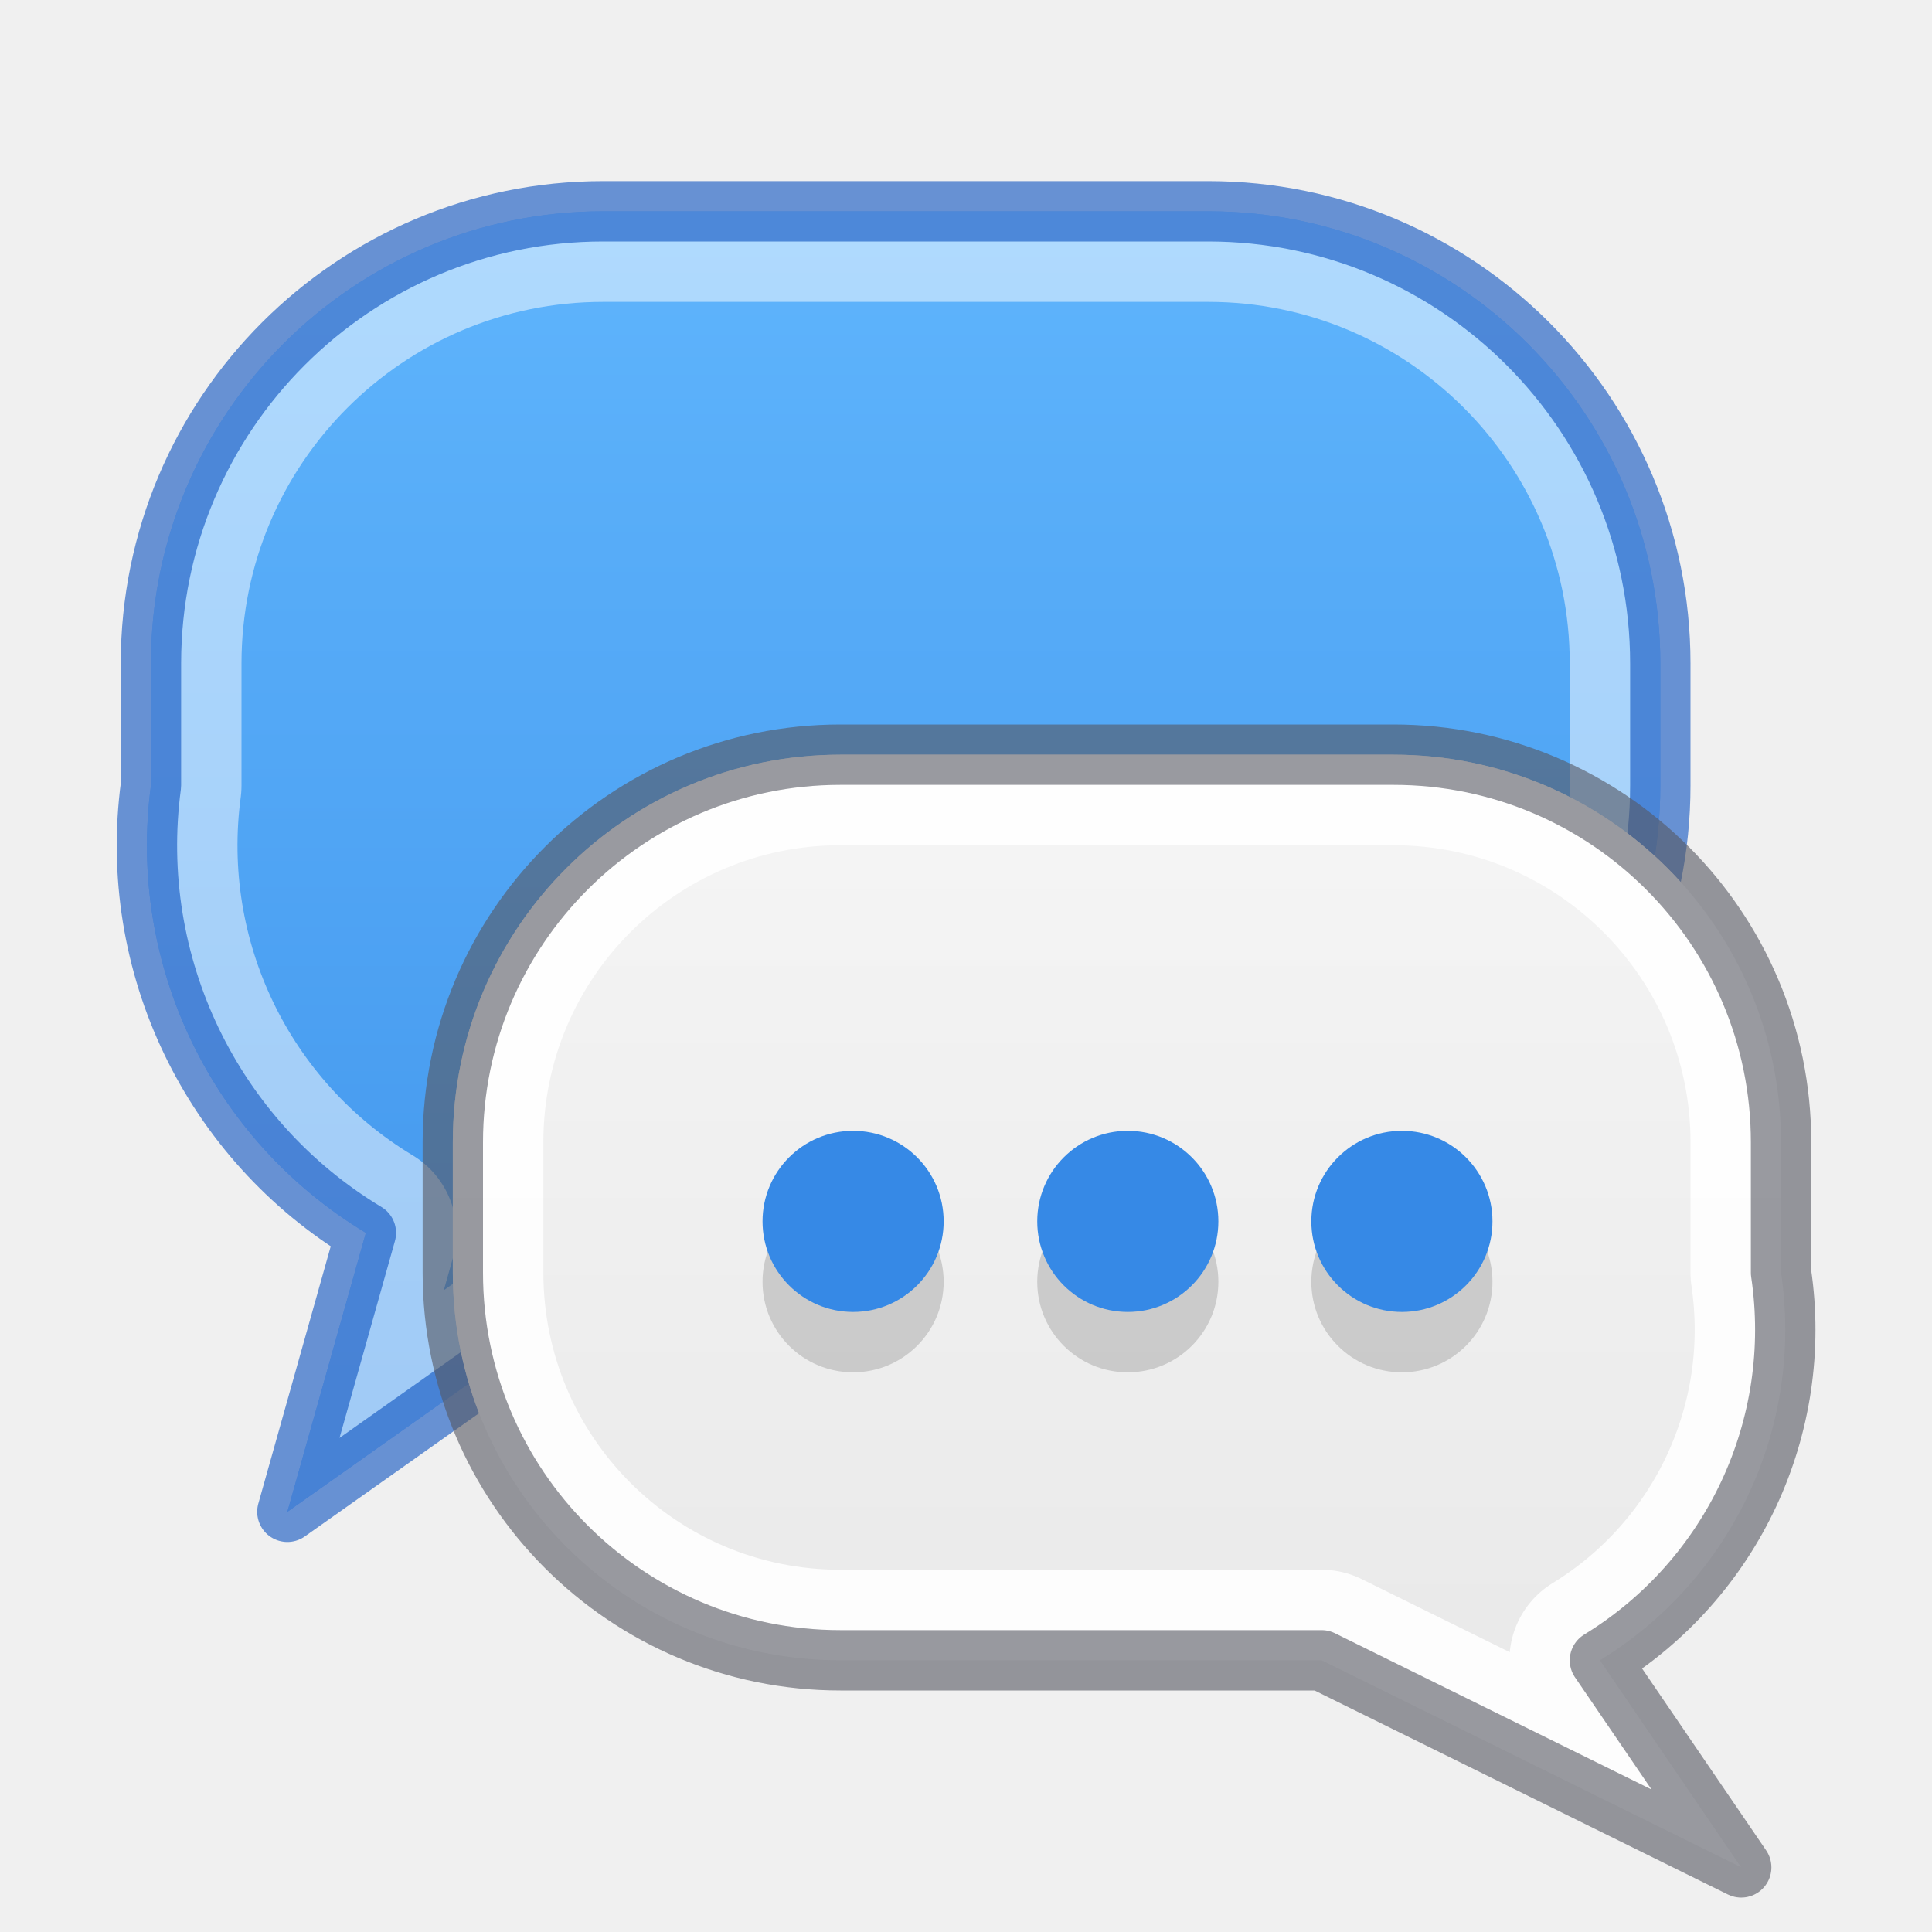
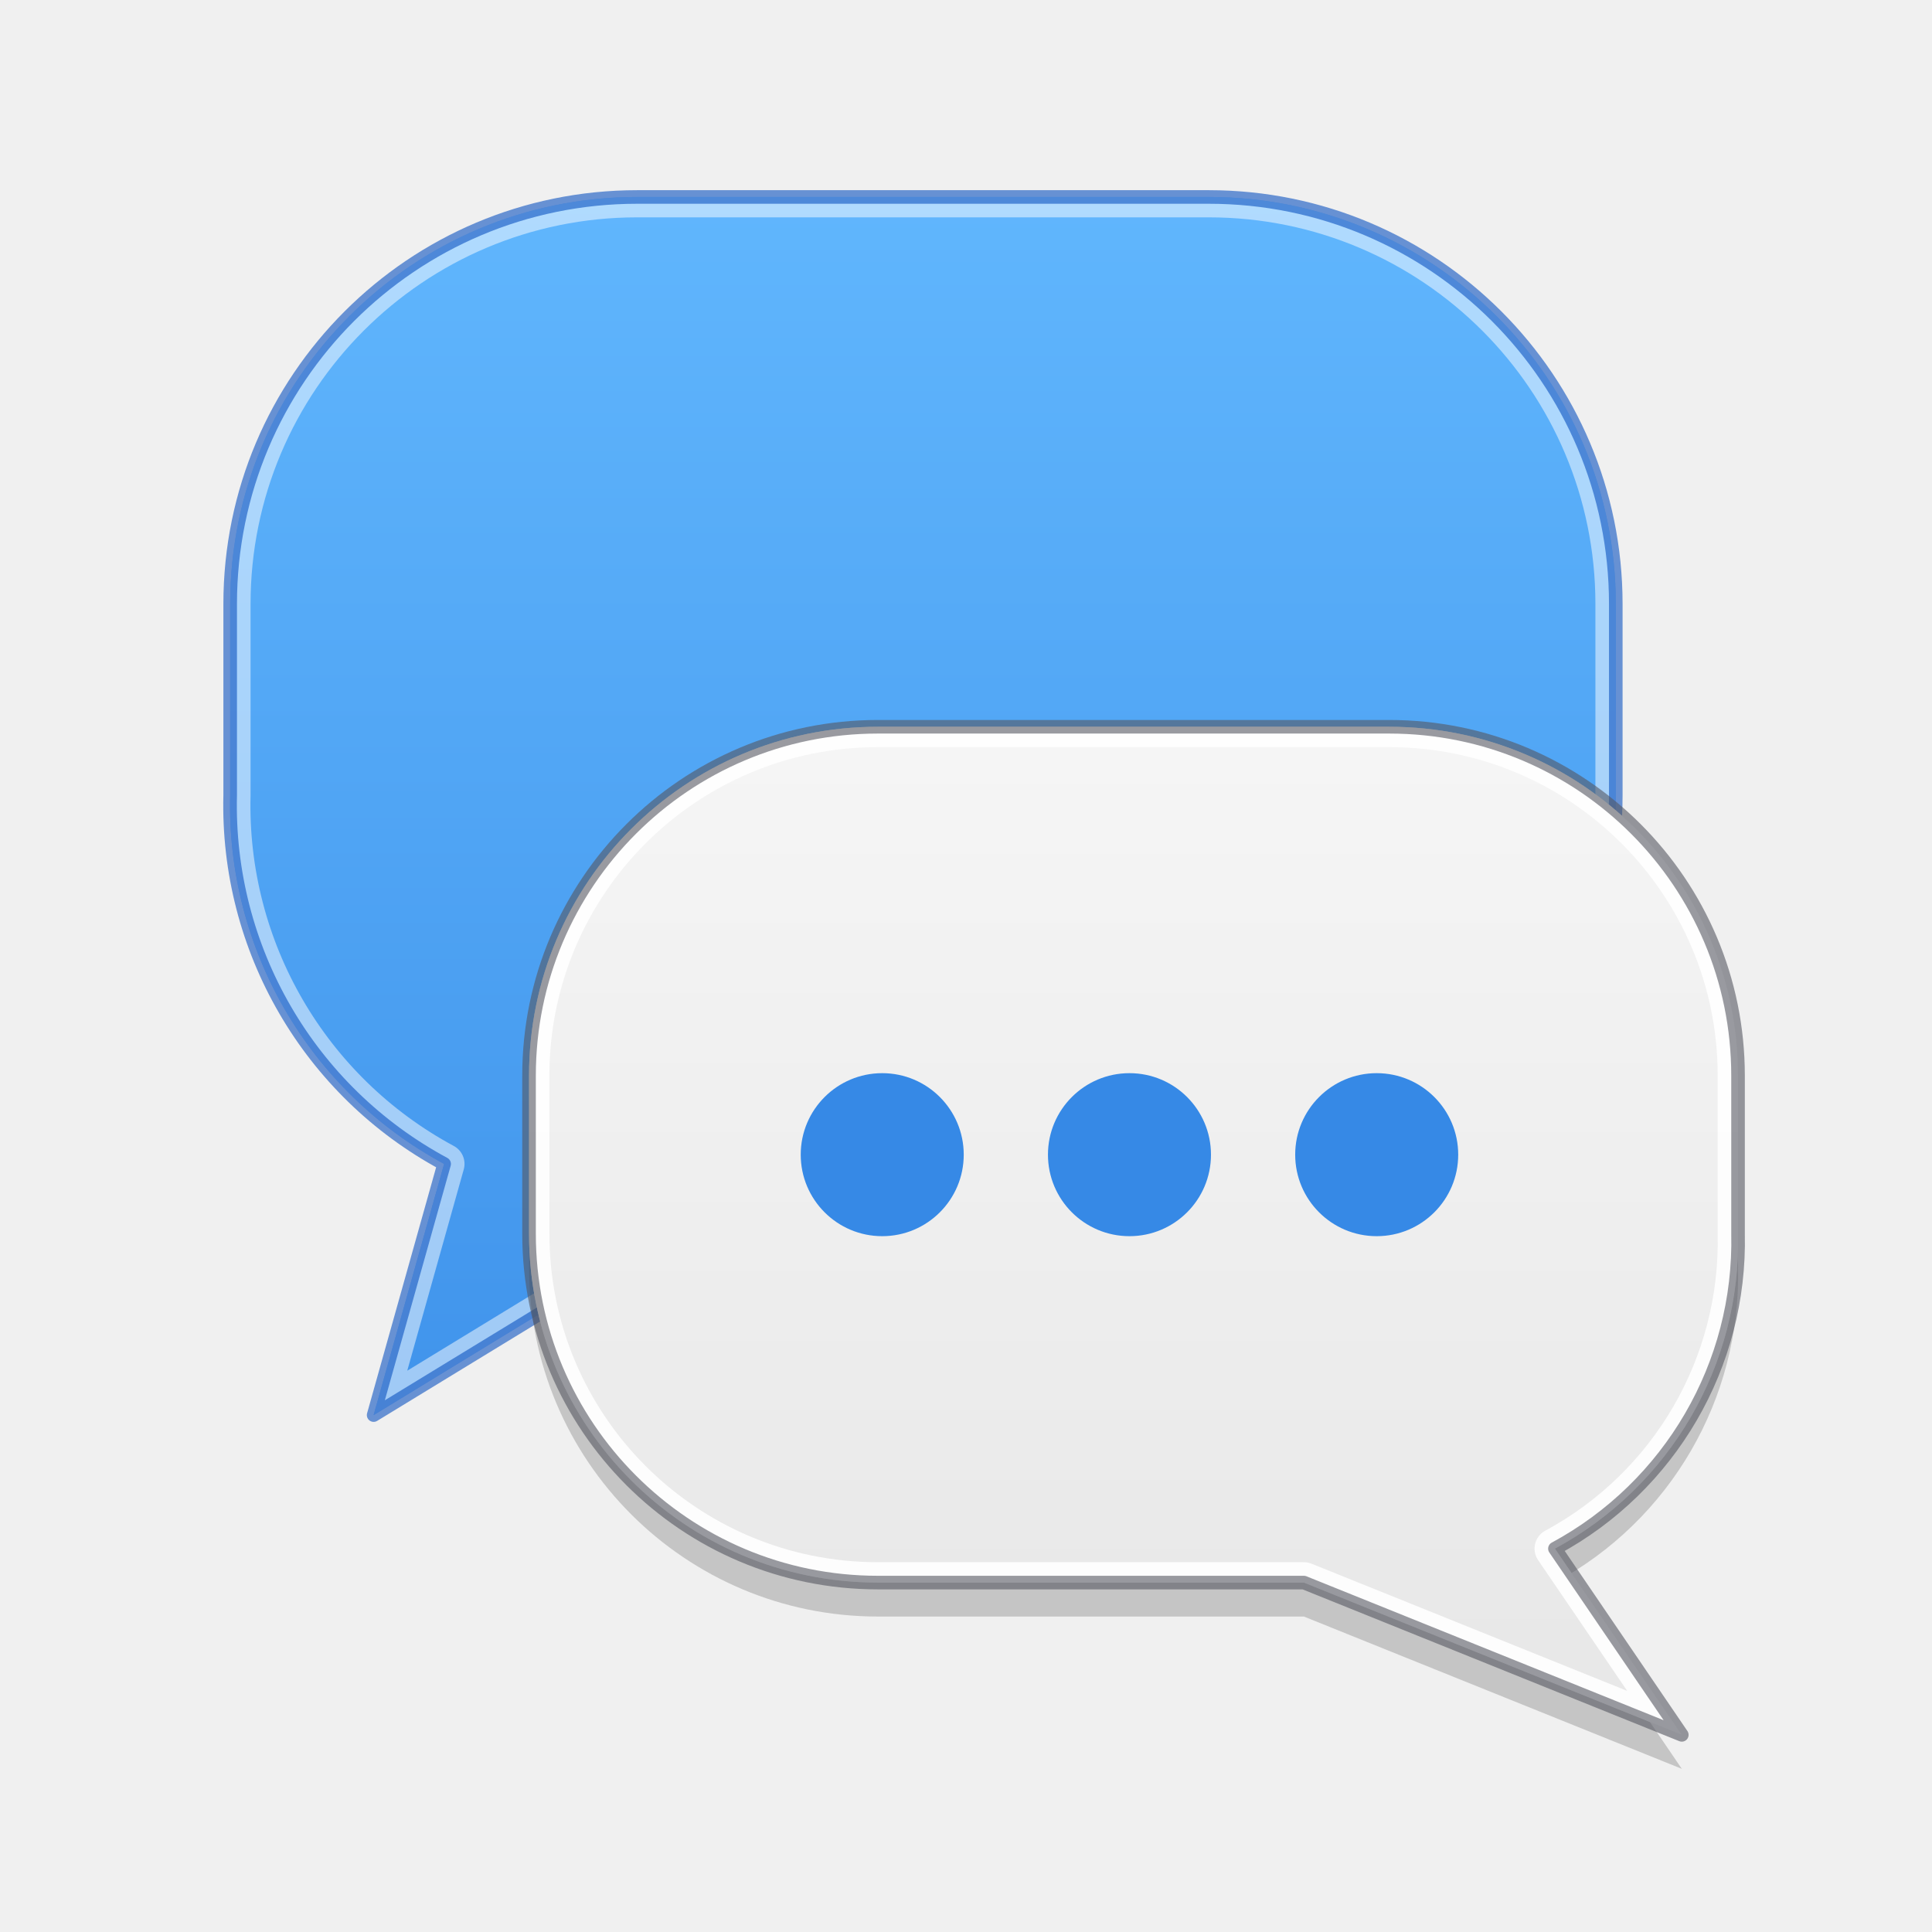
- <svg xmlns="http://www.w3.org/2000/svg" width="32" height="32" viewBox="0 0 32 32">
+ <svg xmlns="http://www.w3.org/2000/svg" width="128" height="128" viewBox="0 0 128 128">
  <defs>
-     <linearGradient id="g1" x1="0" y1="0" x2="0" y2="32" gradientUnits="userSpaceOnUse">
+     <linearGradient id="g1" x1="0" y1="0" x2="0" y2="128" gradientUnits="userSpaceOnUse">
      <stop offset="0" stop-color="#64baff" />
      <stop offset="1" stop-color="#3689e6" />
    </linearGradient>
-     <clipPath id="c2">
-       <path d="M9.99 3.50H20.01A7.49 7.49 0 0 1 27.50 10.99V13.01A7.49 7.49 0 0 1 20.01 20.50H11.18L4.76 25.04L6.06 20.42A7.49 7.49 0 0 1 2.50 13.01V10.99A7.49 7.49 0 0 1 9.99 3.50Z" />
-     </clipPath>
-     <linearGradient id="g4" x1="0" y1="0" x2="0" y2="32" gradientUnits="userSpaceOnUse">
+     <linearGradient id="g4" x1="0" y1="0" x2="0" y2="128" gradientUnits="userSpaceOnUse">
      <stop offset="0" stop-color="#ffffff" />
      <stop offset="1" stop-color="#e6e6e6" />
    </linearGradient>
+     <clipPath id="c2">
+       <path d="M38.46 10.50H80.54A29.96 29.96 0 0 1 110.50 40.46V54.54A29.96 29.96 0 0 1 80.54 84.50H44.74L19.06 100.17L24.25 81.68A29.96 29.96 0 0 1 8.50 54.54V40.46A29.96 29.96 0 0 1 38.46 10.50Z" />
+     </clipPath>
    <clipPath id="c5">
-       <path d="M13.92 12.50H23.08A6.42 6.42 0 0 1 29.50 18.92V21.08A6.42 6.42 0 0 1 26.50 27.50L28.84 30.93L21.89 27.50H13.92A6.42 6.42 0 0 1 7.50 21.08V18.92A6.42 6.42 0 0 1 13.92 12.50Z" />
+       <path d="M56.18 49.50H93.82A25.68 25.68 0 0 1 119.50 75.18V86.82A25.68 25.68 0 0 1 106.02 110.00L115.36 123.71L87.54 112.50H56.18A25.68 25.68 0 0 1 30.50 86.82V75.18A25.68 25.68 0 0 1 56.18 49.50Z" />
    </clipPath>
  </defs>
-   <path d="M9.99 3.50H20.01A7.49 7.49 0 0 1 27.50 10.99V13.01A7.49 7.49 0 0 1 20.01 20.50H11.18L4.76 25.04L6.06 20.42A7.49 7.49 0 0 1 2.50 13.01V10.99A7.49 7.49 0 0 1 9.99 3.50Z" fill="url(#g1)" />
-   <path d="M9.99 3.50H20.01A7.49 7.49 0 0 1 27.50 10.99V13.01A7.49 7.49 0 0 1 20.01 20.50H11.18L4.76 25.04L6.06 20.42A7.49 7.49 0 0 1 2.50 13.01V10.99A7.49 7.49 0 0 1 9.99 3.50Z" fill="none" stroke="#fff" stroke-opacity="0.5" stroke-width="3" clip-path="url(#c2)" stroke-linejoin="round" />
-   <path d="M9.99 3.50H20.01A7.49 7.49 0 0 1 27.50 10.99V13.01A7.49 7.49 0 0 1 20.01 20.50H11.18L4.76 25.04L6.06 20.42A7.49 7.49 0 0 1 2.50 13.01V10.99A7.49 7.49 0 0 1 9.99 3.50Z" fill="none" stroke="#0d52bf" stroke-opacity=".6" stroke-width="1" stroke-linejoin="round" />
-   <path d="M13.92 12.50H23.08A6.42 6.42 0 0 1 29.50 18.92V21.08A6.42 6.42 0 0 1 26.50 27.50L28.84 30.93L21.89 27.50H13.92A6.42 6.42 0 0 1 7.50 21.08V18.92A6.42 6.42 0 0 1 13.92 12.50Z" fill="url(#g4)" />
-   <path d="M13.92 12.50H23.08A6.42 6.42 0 0 1 29.50 18.92V21.08A6.42 6.42 0 0 1 26.50 27.50L28.84 30.93L21.89 27.50H13.92A6.42 6.42 0 0 1 7.50 21.08V18.92A6.42 6.42 0 0 1 13.92 12.50Z" fill="none" stroke="#fff" stroke-opacity="0.9" stroke-width="3" clip-path="url(#c5)" stroke-linejoin="round" />
-   <path d="M13.92 12.50H23.08A6.42 6.42 0 0 1 29.50 18.92V21.08A6.42 6.42 0 0 1 26.50 27.50L28.84 30.93L21.89 27.50H13.92A6.42 6.42 0 0 1 7.50 21.08V18.92A6.42 6.42 0 0 1 13.92 12.50Z" fill="none" stroke="#555761" stroke-opacity=".6" stroke-width="1" stroke-linejoin="round" />
-   <circle cx="14.13" cy="21.23" r="1.5" fill="#000" opacity=".15" />
-   <circle cx="14.13" cy="20.23" r="1.5" fill="#3689e6" />
-   <circle cx="18.68" cy="21.23" r="1.5" fill="#000" opacity=".15" />
-   <circle cx="18.68" cy="20.23" r="1.5" fill="#3689e6" />
-   <circle cx="23.22" cy="21.23" r="1.5" fill="#000" opacity=".15" />
-   <circle cx="23.22" cy="20.23" r="1.5" fill="#3689e6" />
+   <g transform="translate(7.6 3.6) scale(0.9)">
+     <path d="M38.46 10.50H80.54A29.96 29.96 0 0 1 110.50 40.46V54.54A29.96 29.96 0 0 1 80.54 84.50H44.74L19.06 100.17L24.25 81.68A29.96 29.96 0 0 1 8.50 54.54V40.46A29.96 29.96 0 0 1 38.46 10.50Z" fill="url(#g1)" />
+     <path d="M38.46 10.50H80.54A29.96 29.96 0 0 1 110.50 40.46V54.54A29.96 29.96 0 0 1 80.54 84.50H44.74L19.06 100.17L24.25 81.68A29.96 29.96 0 0 1 8.50 54.54V40.46A29.96 29.96 0 0 1 38.46 10.50Z" fill="none" stroke="#fff" stroke-opacity="0.5" stroke-width="3" clip-path="url(#c2)" stroke-linejoin="round" />
+     <path d="M38.46 10.50H80.54A29.96 29.96 0 0 1 110.50 40.46V54.54A29.96 29.96 0 0 1 80.54 84.50H44.74L19.06 100.17L24.25 81.68A29.96 29.96 0 0 1 8.50 54.54V40.46A29.96 29.96 0 0 1 38.46 10.50Z" fill="none" stroke="#0d52bf" stroke-opacity="0.6" stroke-width="1" stroke-linejoin="round" />
+     <path d="M56.18 49.50H93.82A25.68 25.68 0 0 1 119.50 75.18V86.82A25.68 25.68 0 0 1 106.02 110.00L115.36 123.71L87.54 112.50H56.18A25.68 25.68 0 0 1 30.50 86.82V75.18A25.68 25.68 0 0 1 56.18 49.50Z" fill="#181818" opacity="0.2" transform="translate(0 2.5)" />
+     <path d="M56.18 49.50H93.82A25.68 25.68 0 0 1 119.50 75.18V86.82A25.68 25.68 0 0 1 106.02 110.00L115.36 123.71L87.54 112.50H56.18A25.68 25.68 0 0 1 30.50 86.82V75.18A25.68 25.68 0 0 1 56.18 49.50Z" fill="url(#g4)" />
+     <path d="M56.18 49.50H93.82A25.68 25.68 0 0 1 119.50 75.18V86.82A25.68 25.68 0 0 1 106.02 110.00L115.36 123.71L87.54 112.50H56.18A25.68 25.68 0 0 1 30.50 86.82V75.18A25.68 25.68 0 0 1 56.18 49.50Z" fill="none" stroke="#fff" stroke-opacity="0.9" stroke-width="3" clip-path="url(#c5)" stroke-linejoin="round" />
+     <path d="M56.18 49.50H93.82A25.68 25.68 0 0 1 119.50 75.18V86.82A25.68 25.68 0 0 1 106.02 110.00L115.36 123.71L87.54 112.50H56.18A25.68 25.68 0 0 1 30.50 86.82V75.18A25.68 25.68 0 0 1 56.18 49.50Z" fill="none" stroke="#555761" stroke-opacity="0.6" stroke-width="1" stroke-linejoin="round" />
+     <circle cx="56.5" cy="81" r="6" fill="#3689e6" />
+     <circle cx="74.7" cy="81" r="6" fill="#3689e6" />
+     <circle cx="92.9" cy="81" r="6" fill="#3689e6" />
+   </g>
</svg>
